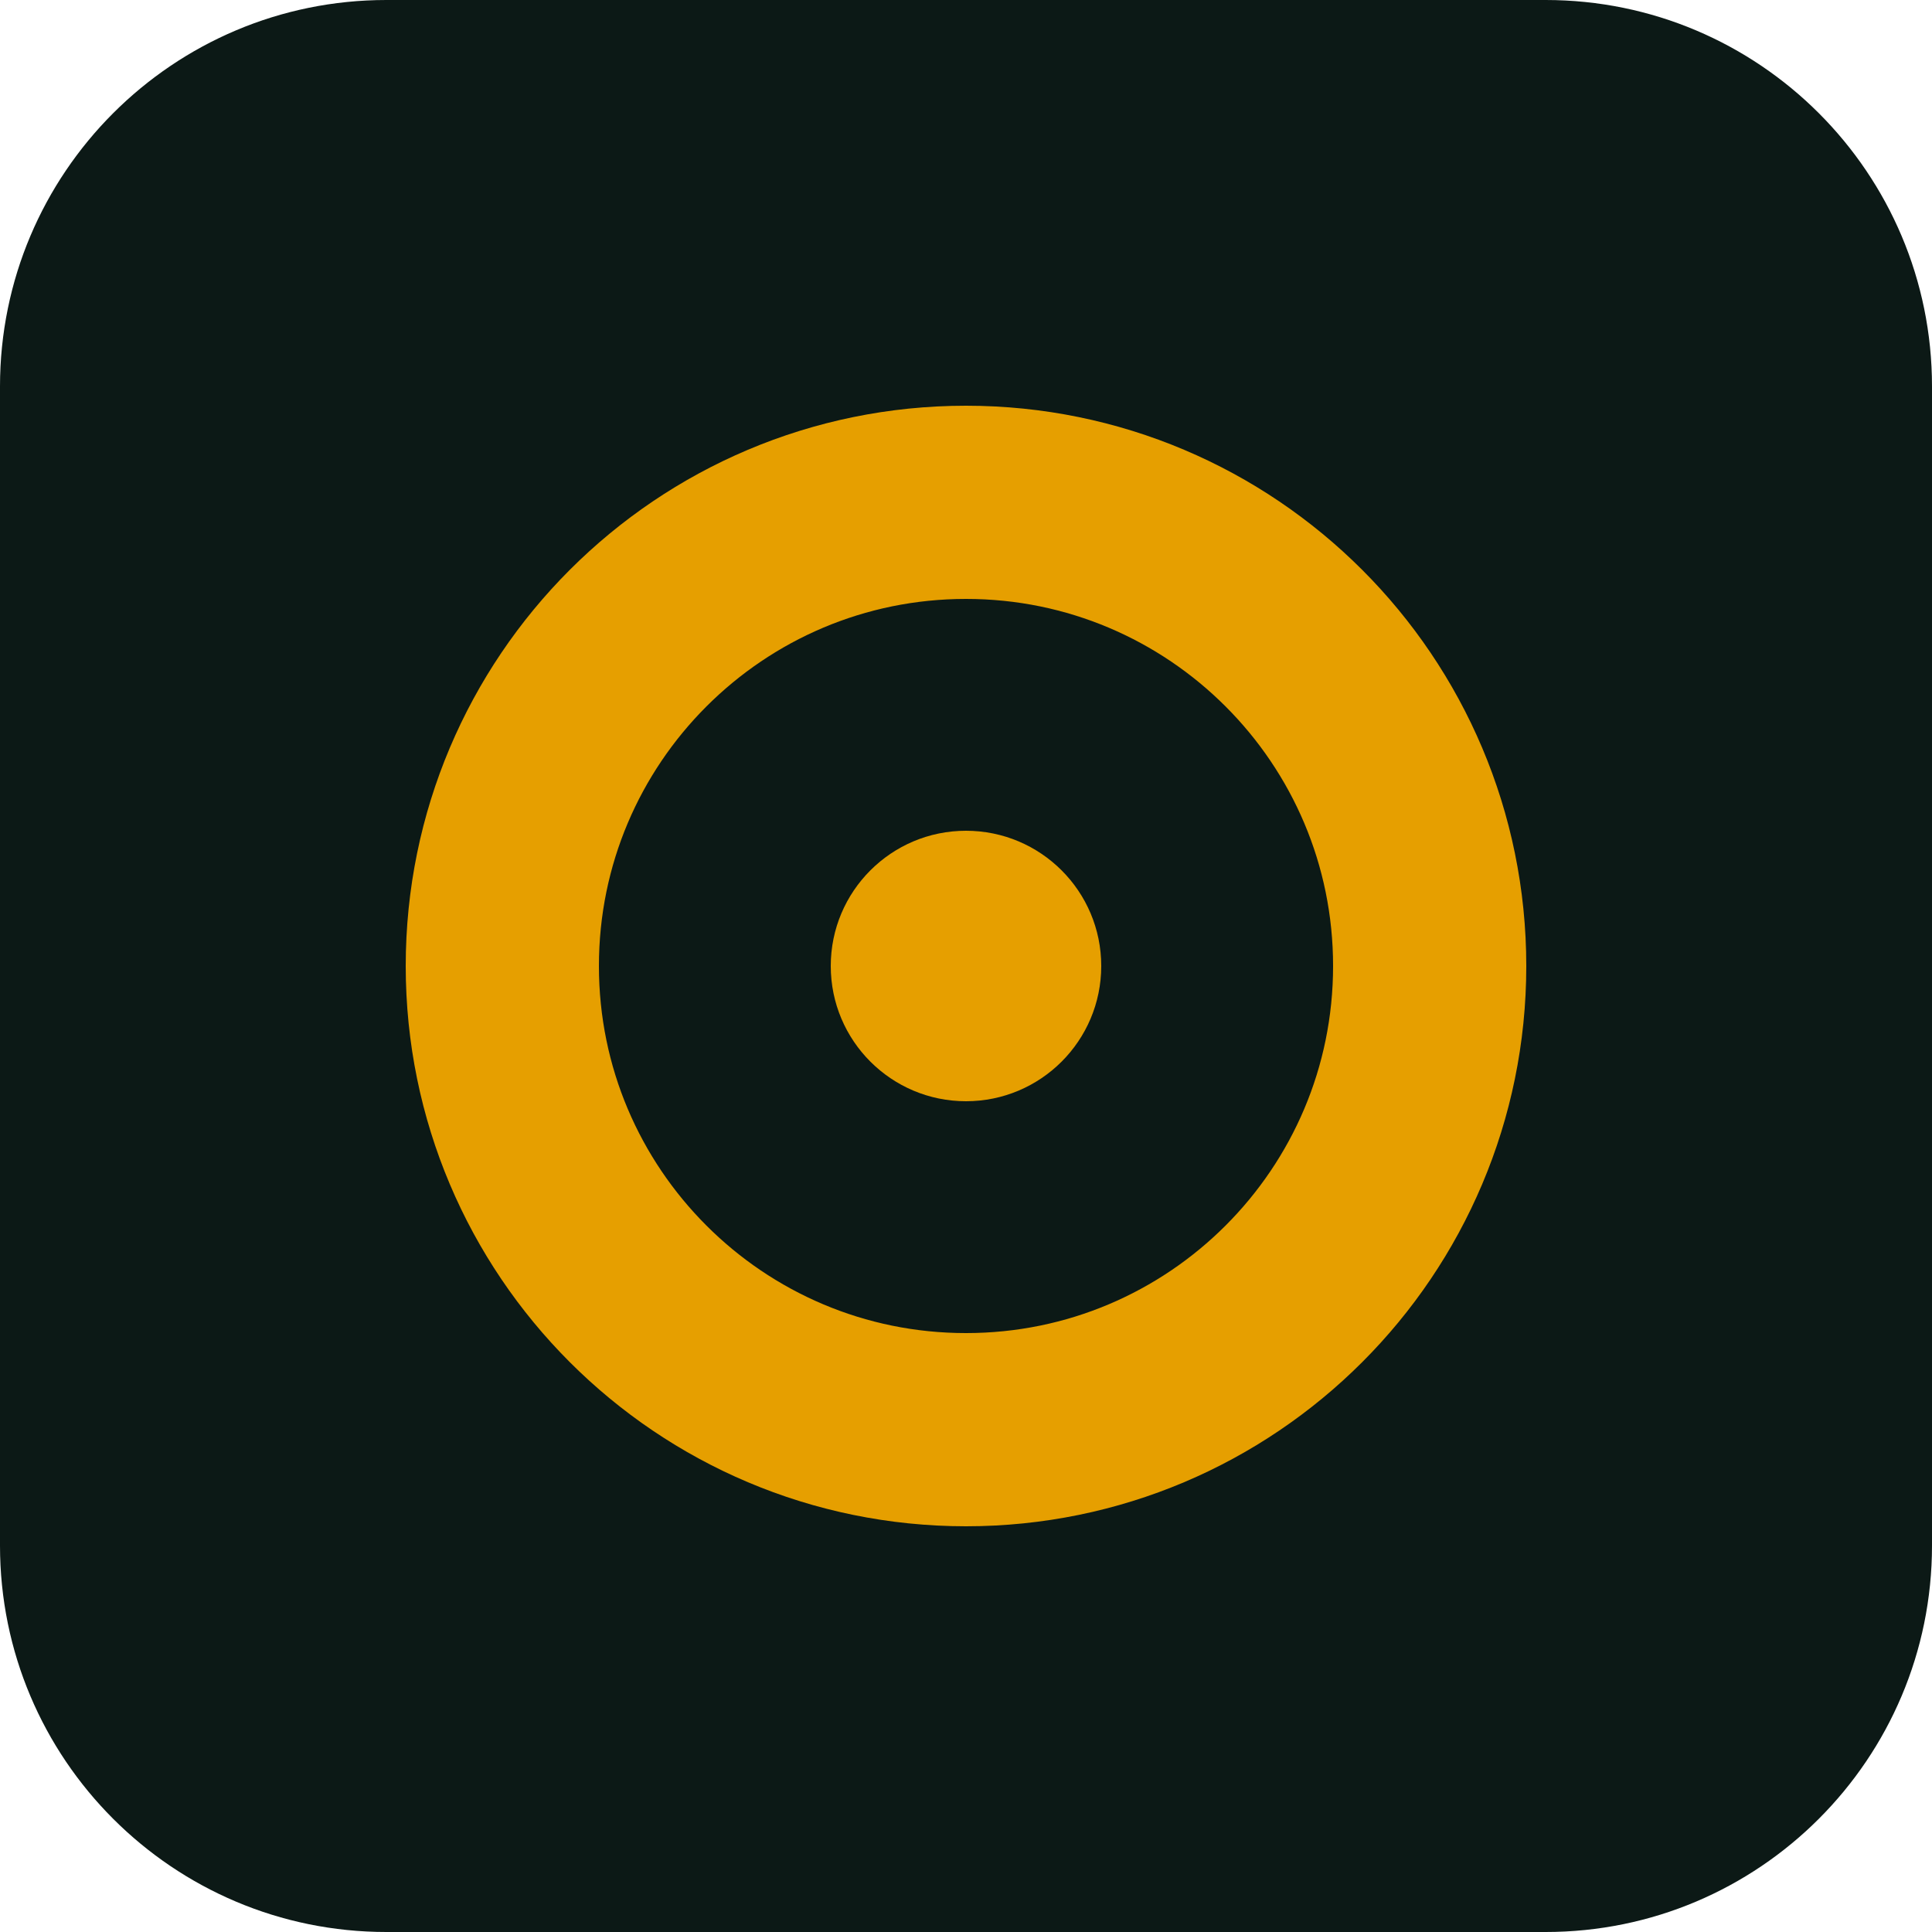
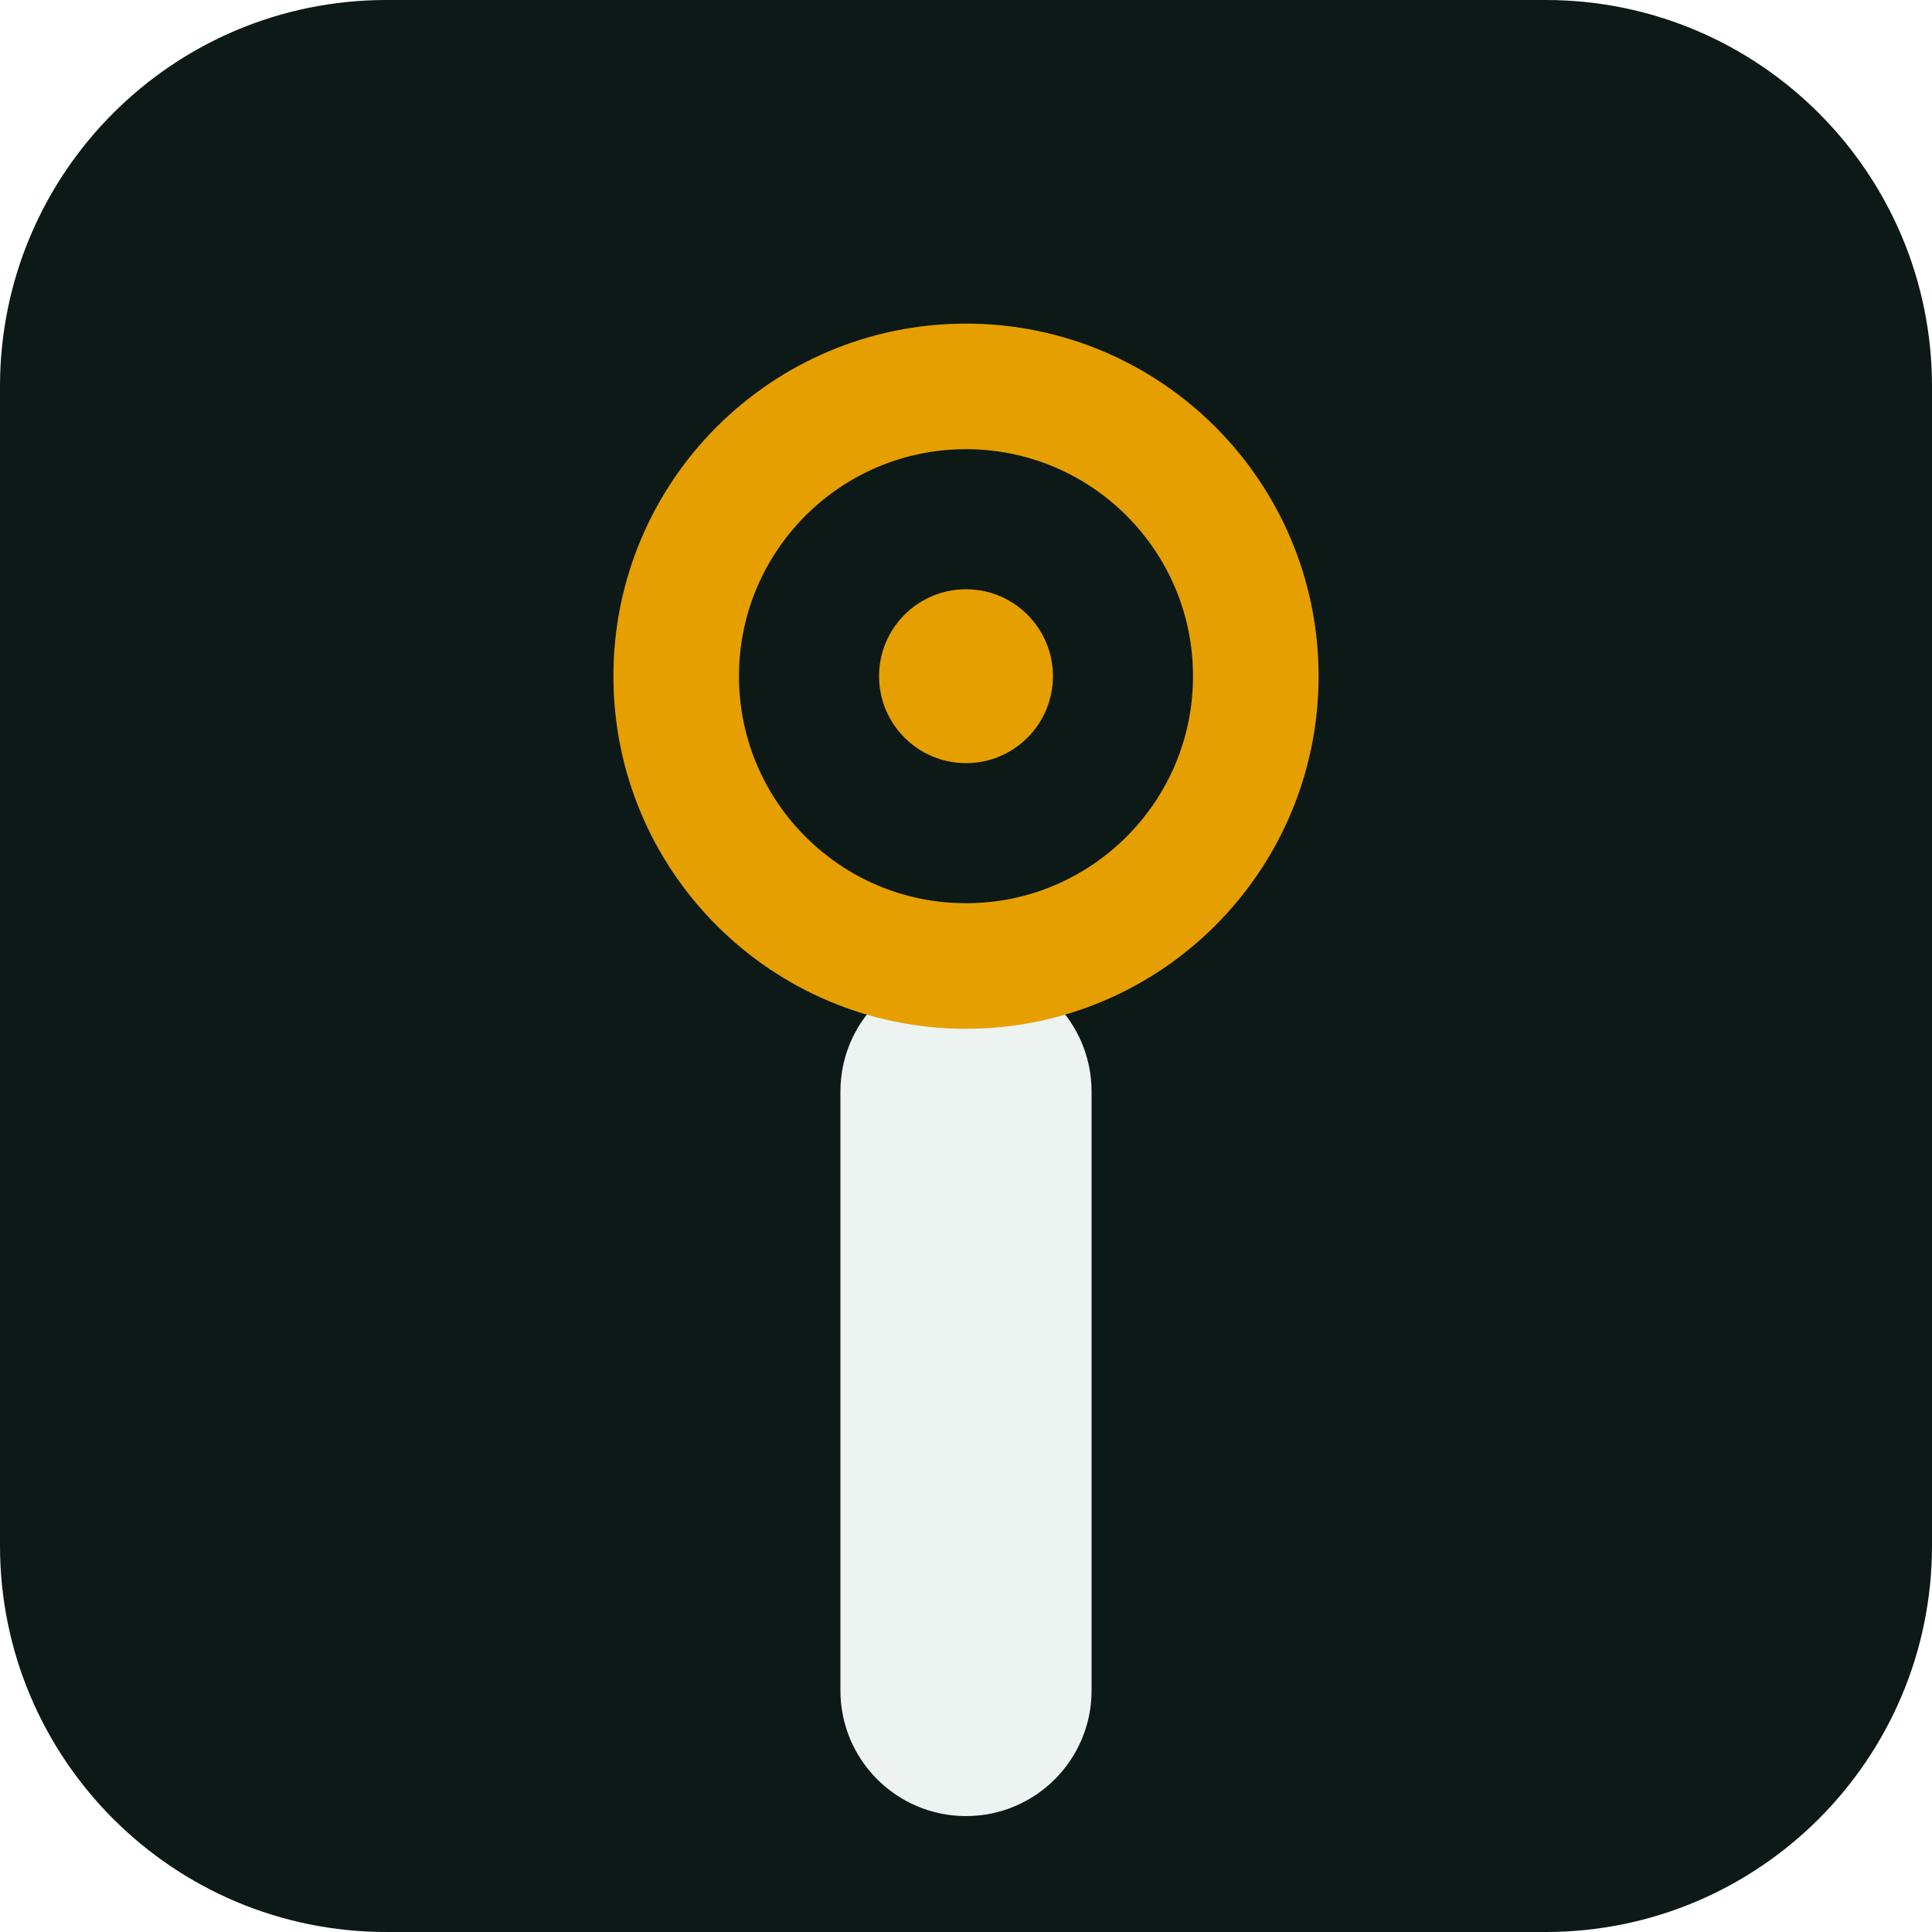
<svg xmlns="http://www.w3.org/2000/svg" viewBox="0 0 100 100">
  <rect width="100" height="100" rx="20" fill="#0c1916" />
-   <circle cx="50" cy="50" r="24" fill="none" stroke="#e69f00" stroke-width="10" />
-   <circle cx="50" cy="50" r="7" fill="#e69f00" />
+   <rect x="43.5" y="50" width="13" height="44" rx="6.5" fill="#edf3f0" />
+   <circle cx="50" cy="35" r="15" fill="none" stroke="#e69f00" stroke-width="6.5" />
+   <circle cx="50" cy="35" r="4.5" fill="#e69f00" />
</svg>
